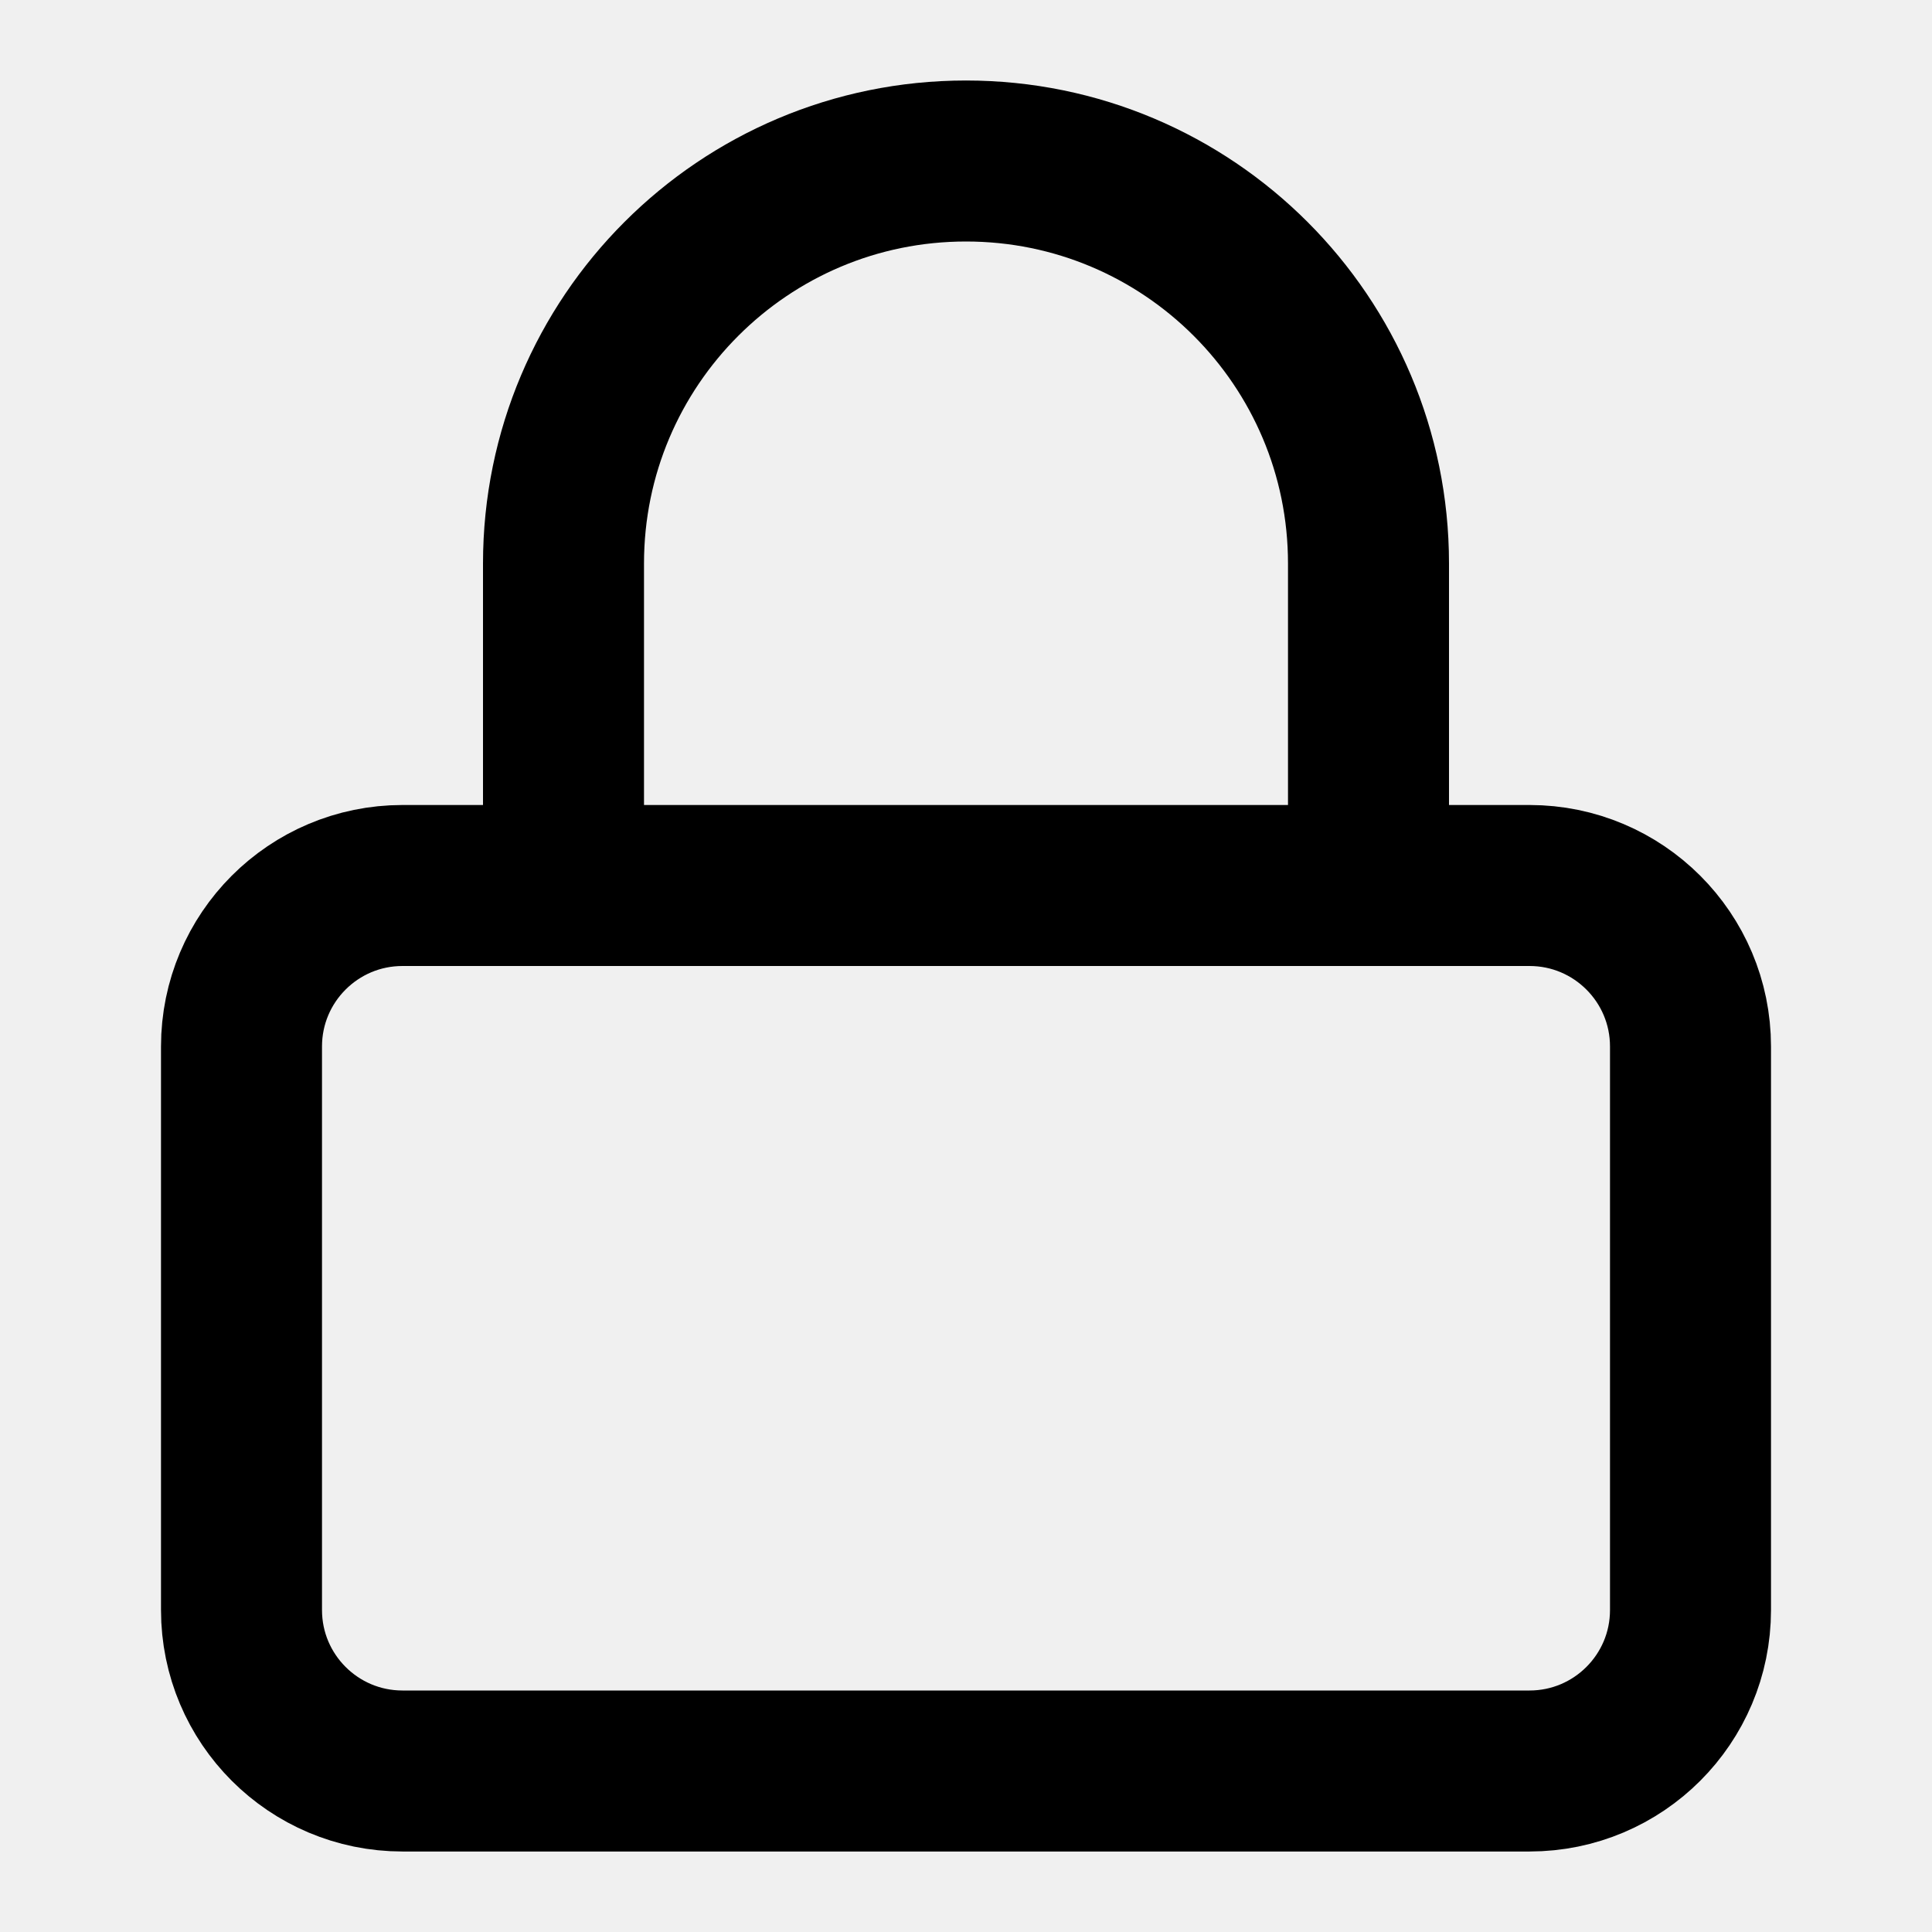
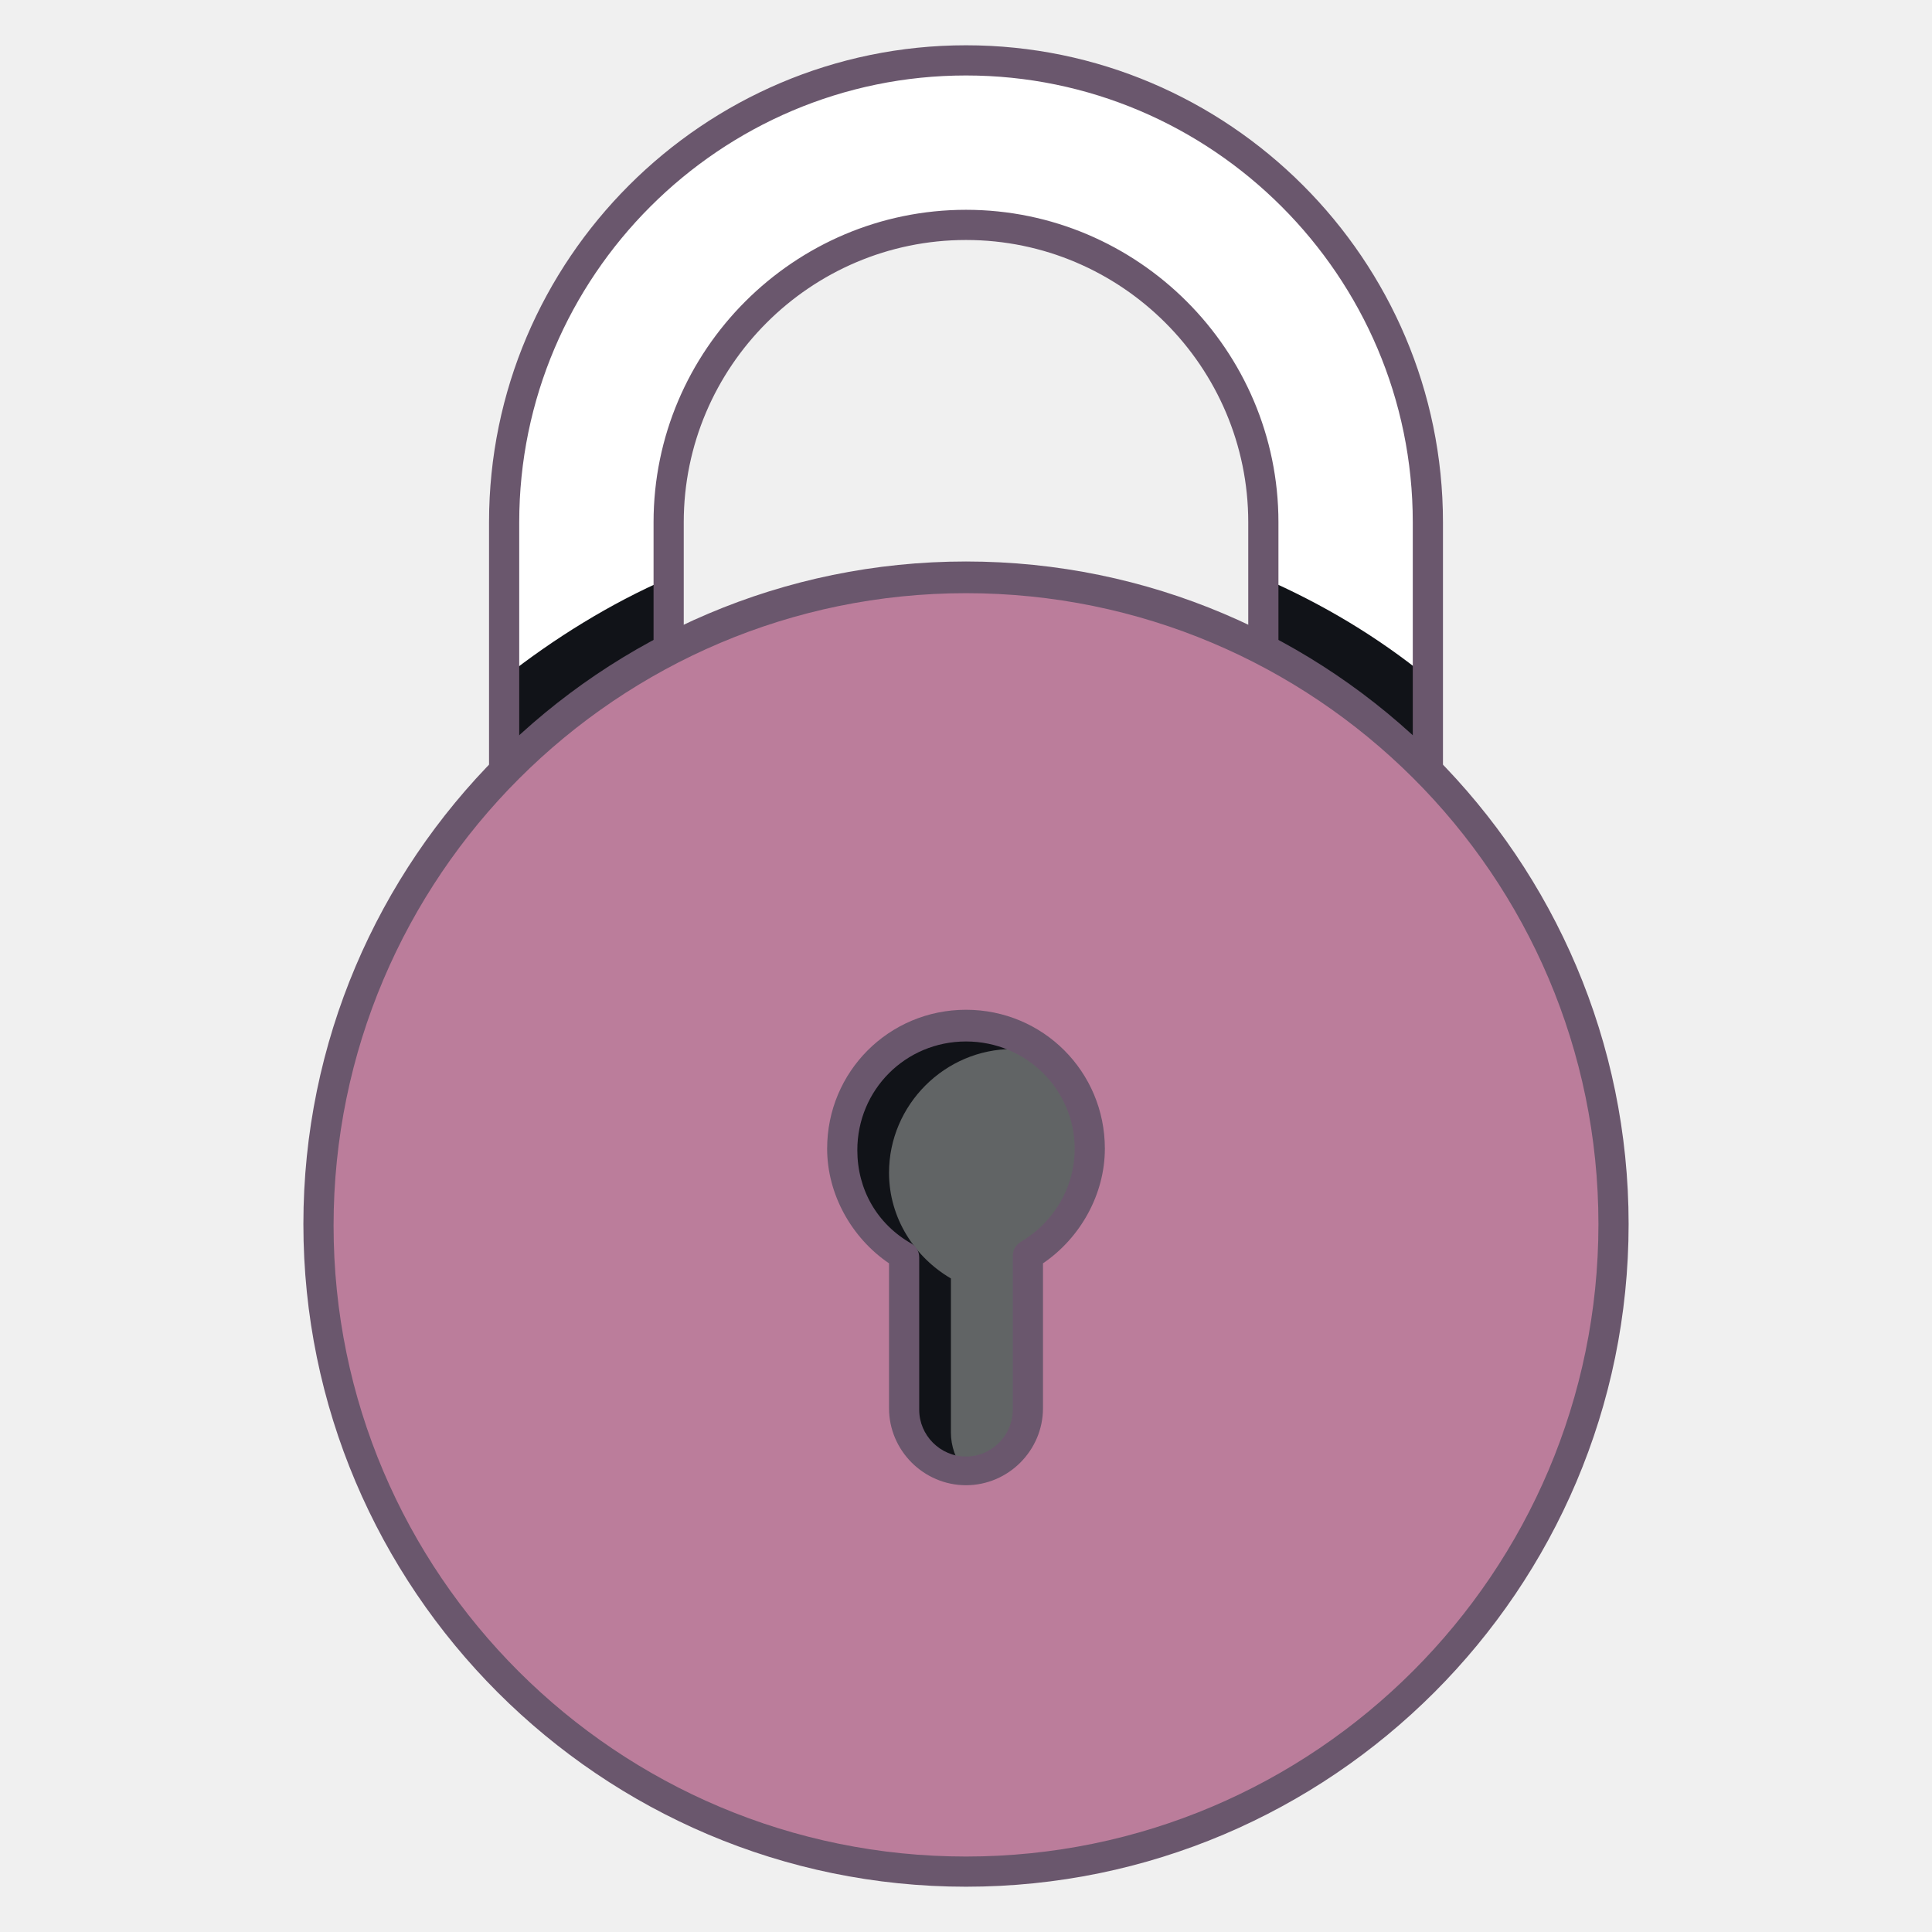
- <svg xmlns="http://www.w3.org/2000/svg" width="24" height="24" viewBox="0 0 24 24" fill="none" stroke="currentColor" stroke-width="2" stroke-linecap="round" stroke-linejoin="round">
-   <rect x="3" y="11" width="18" height="11" rx="2" ry="2" />
-   <path d="M7 11V7a5 5 0 0 1 10 0v4" />
+ <svg xmlns="http://www.w3.org/2000/svg" width="800px" height="800px" viewBox="0 0 1024 1024" class="icon" version="1.1">
+   <path d="M512 32C376.8 32 267.2 141.6 267.2 276.8v262.4h489.6V276.8C756.8 141.6 647.2 32 512 32z m157.6 420H354.4V276.8c0-87.2 70.4-157.6 157.6-157.6 87.2 0 157.6 70.4 157.6 157.6v175.2z" fill="#FFFFFF" />
+   <path d="M756.8 359.2c-26.4-21.6-56-39.2-87.2-52.8v98.4H354.4V306.4c-31.2 13.6-60.8 32-87.2 52.8v132.8h489.6V359.2z" fill="#111318" />
+   <path d="M756.8 547.2H267.2c-4.8 0-8-3.2-8-8V276.8C259.2 137.6 372.8 24 512 24s252.8 113.6 252.8 252.8v262.4c0 4.8-3.2 8-8 8z m-481.6-16h473.6V276.8C748.8 146.4 642.4 40 512 40S275.2 146.4 275.2 276.8v254.4z m394.4-71.2H354.4c-4.8 0-8-3.2-8-8V276.8c0-91.2 74.4-165.6 165.6-165.6s165.6 74.4 165.6 165.6v175.2c0 4-4 8-8 8z m-307.2-16h299.2V276.8c0-82.4-67.2-149.6-149.6-149.6s-149.6 67.2-149.6 149.6v167.2z" fill="#6A576D" />
+   <path d="M512 648.8m-343.2 0a343.2 343.2 0 1 0 686.4 0 343.2 343.2 0 1 0-686.4 0Z" fill="#BB7D9B" />
+   <path d="M577.6 609.6c0-36-29.6-65.6-65.6-65.6-36 0-65.6 29.6-65.6 65.6 0 24 13.6 44.8 32.8 56v80.8c0 18.4 14.4 32.8 32.8 32.8s32.8-14.4 32.8-32.8V665.6c19.2-11.2 32.8-32 32.8-56z" fill="#616465" />
+   <path d="M504 677.6c-19.2-11.2-32.8-32-32.8-56 0-36 29.6-65.6 65.6-65.6 5.6 0 11.2 0.8 16 2.4-11.2-8.8-25.6-14.4-40.8-14.4-36 0-65.6 29.6-65.6 65.6 0 24 13.6 44.8 32.8 56v80.8c0 17.6 14.4 32 32 32.8-4.8-5.6-7.2-12.8-7.2-20V677.6z" fill="#111318" />
+   <path d="M512 787.2c-22.4 0-40.8-18.4-40.8-40.8v-76.8c-20-13.6-32.8-36.8-32.8-60.8 0-40.8 32.8-73.6 73.6-73.6s73.6 32.8 73.6 73.6c0 24-12.8 47.2-32.8 60.8v76.8c0 22.4-18.4 40.8-40.8 40.8zM512 552c-32 0-57.6 25.6-57.6 57.6 0 20.8 10.4 39.2 28.8 49.6 2.4 1.6 4 4 4 7.2v80.8c0 13.6 11.2 24.8 24.8 24.8s24.8-11.2 24.8-24.8V665.6c0-3.2 1.6-5.6 4-7.2 17.6-10.4 28.8-28.8 28.8-49.6 0-31.2-25.6-56.8-57.6-56.8z" fill="#6A576D" />
+   <path d="M512 1000c-193.6 0-351.2-157.6-351.2-351.2S318.4 297.6 512 297.6s351.2 157.6 351.2 351.2S705.6 1000 512 1000z m0-685.6c-184.8 0-335.2 150.4-335.2 335.2S327.2 984 512 984s335.2-150.4 335.2-335.2S696.8 314.4 512 314.4z" fill="#6A576D" />
</svg>
